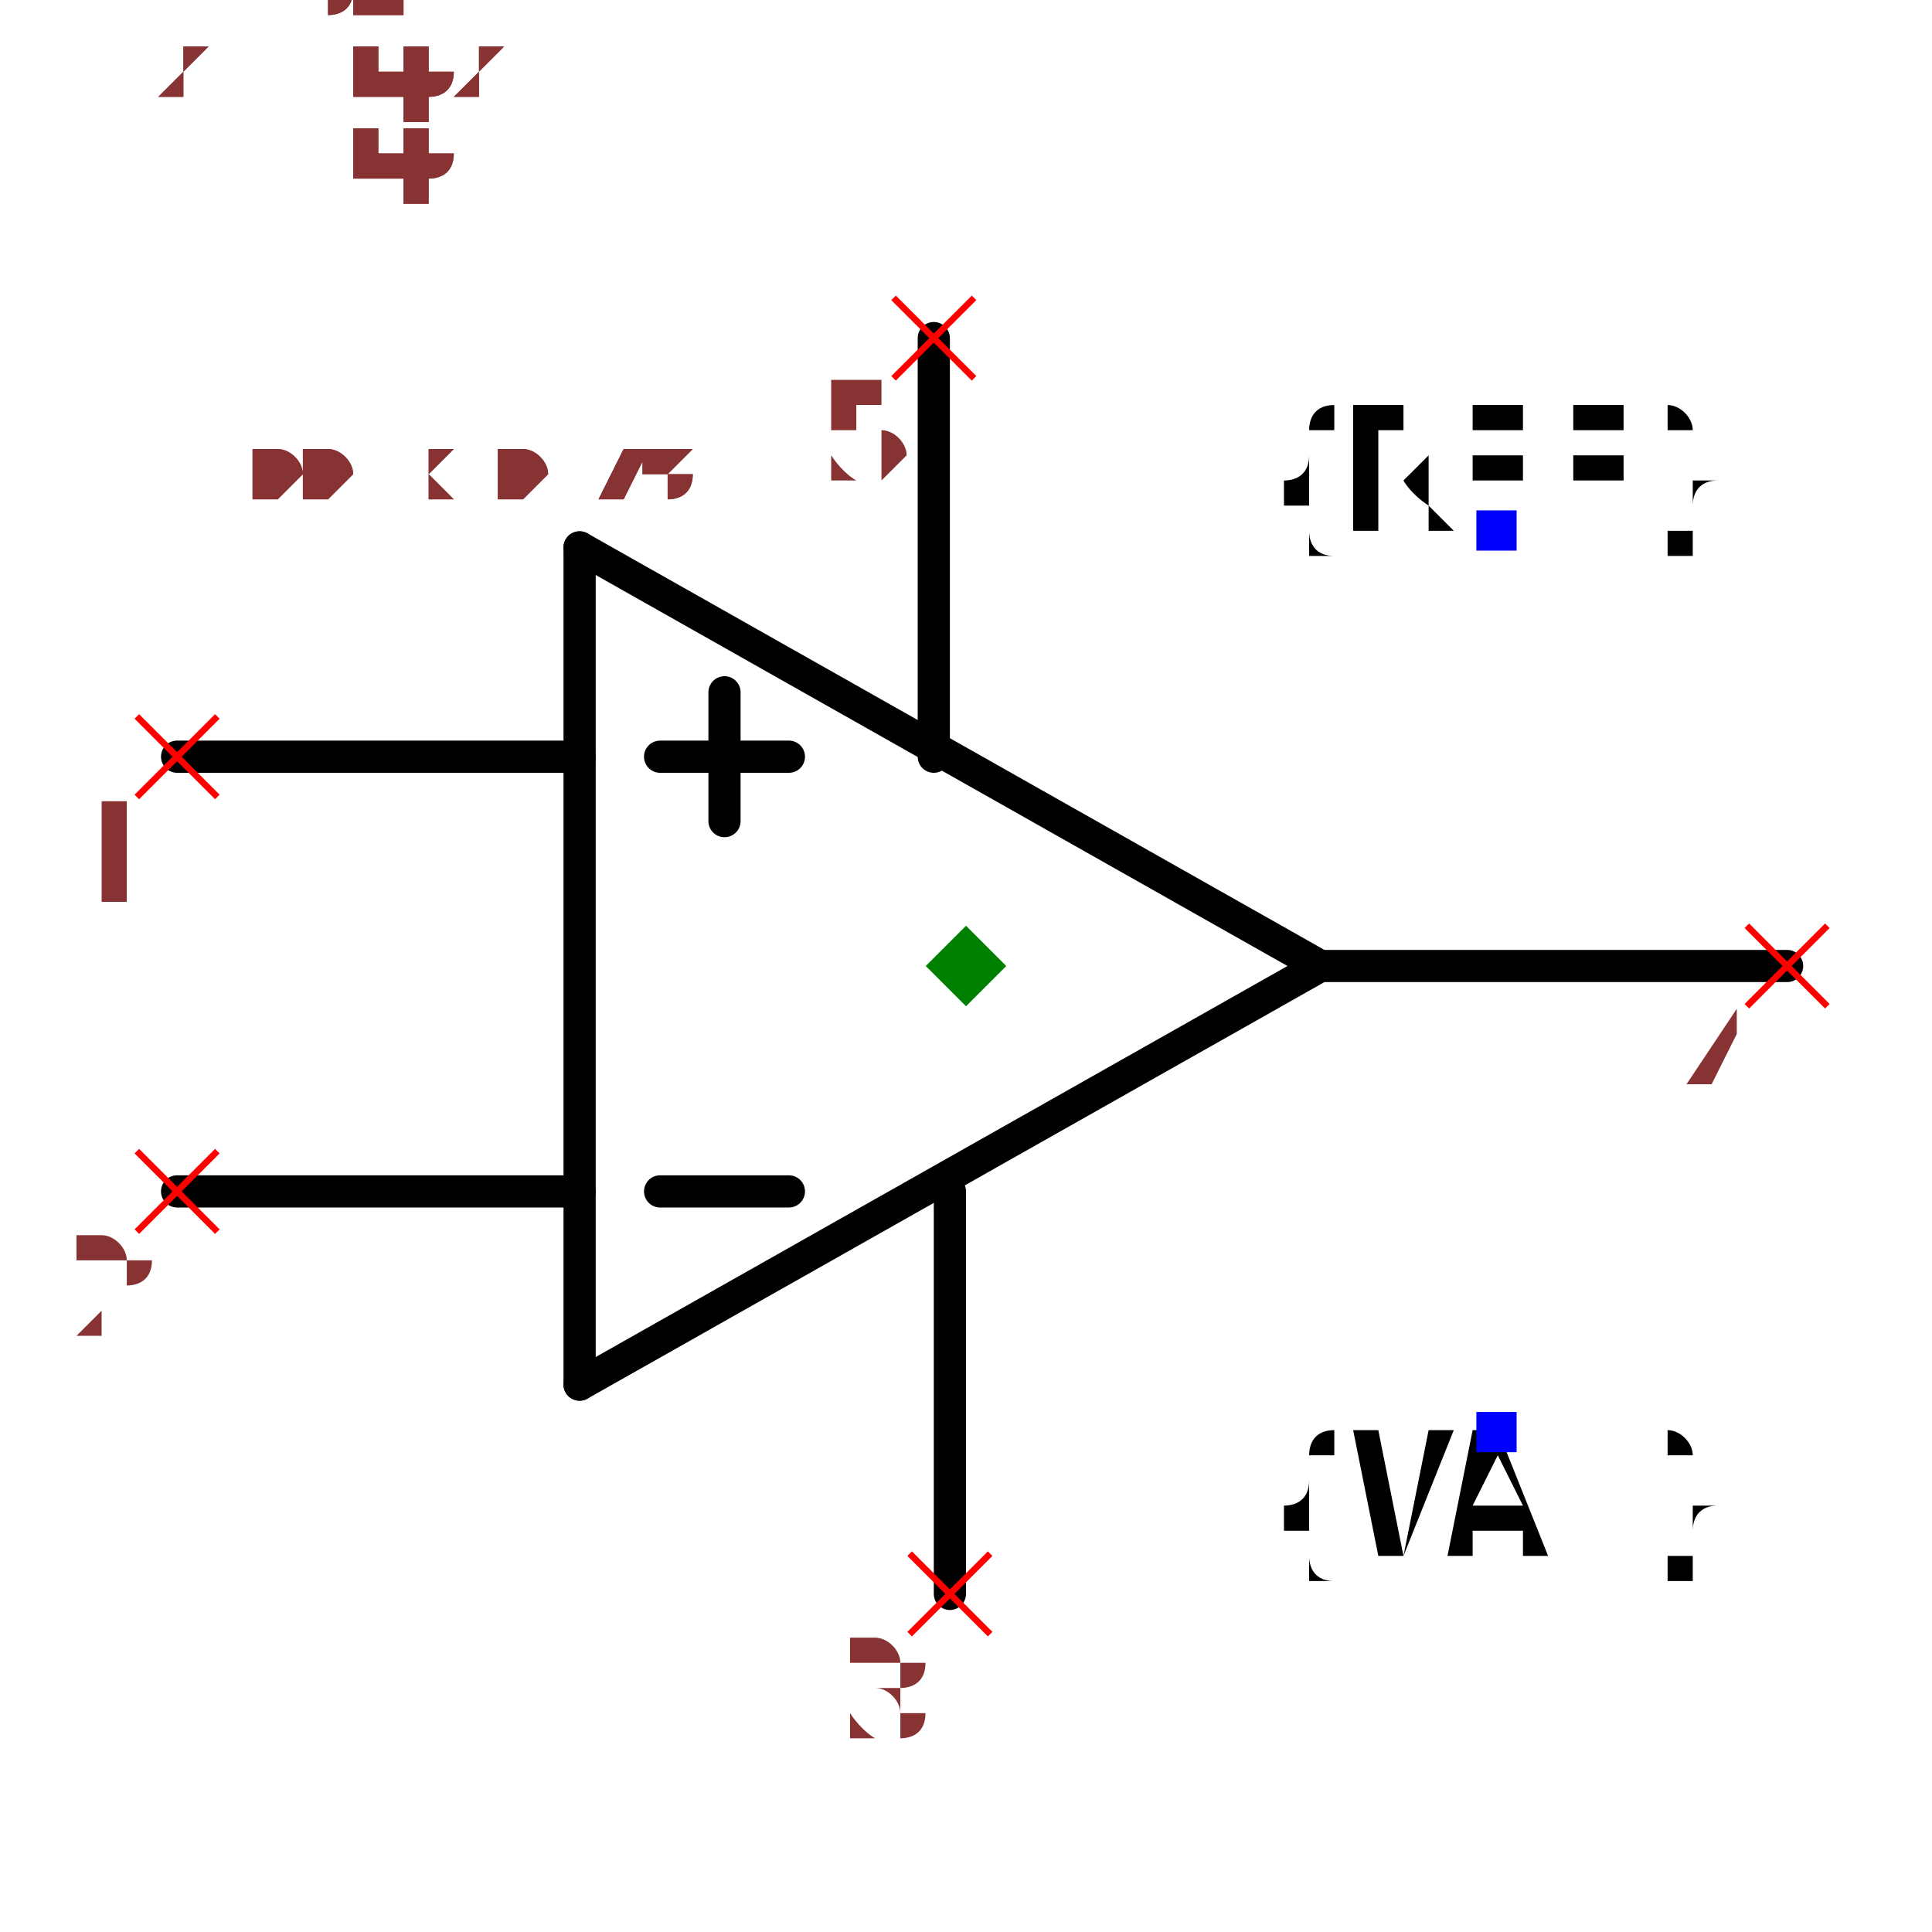
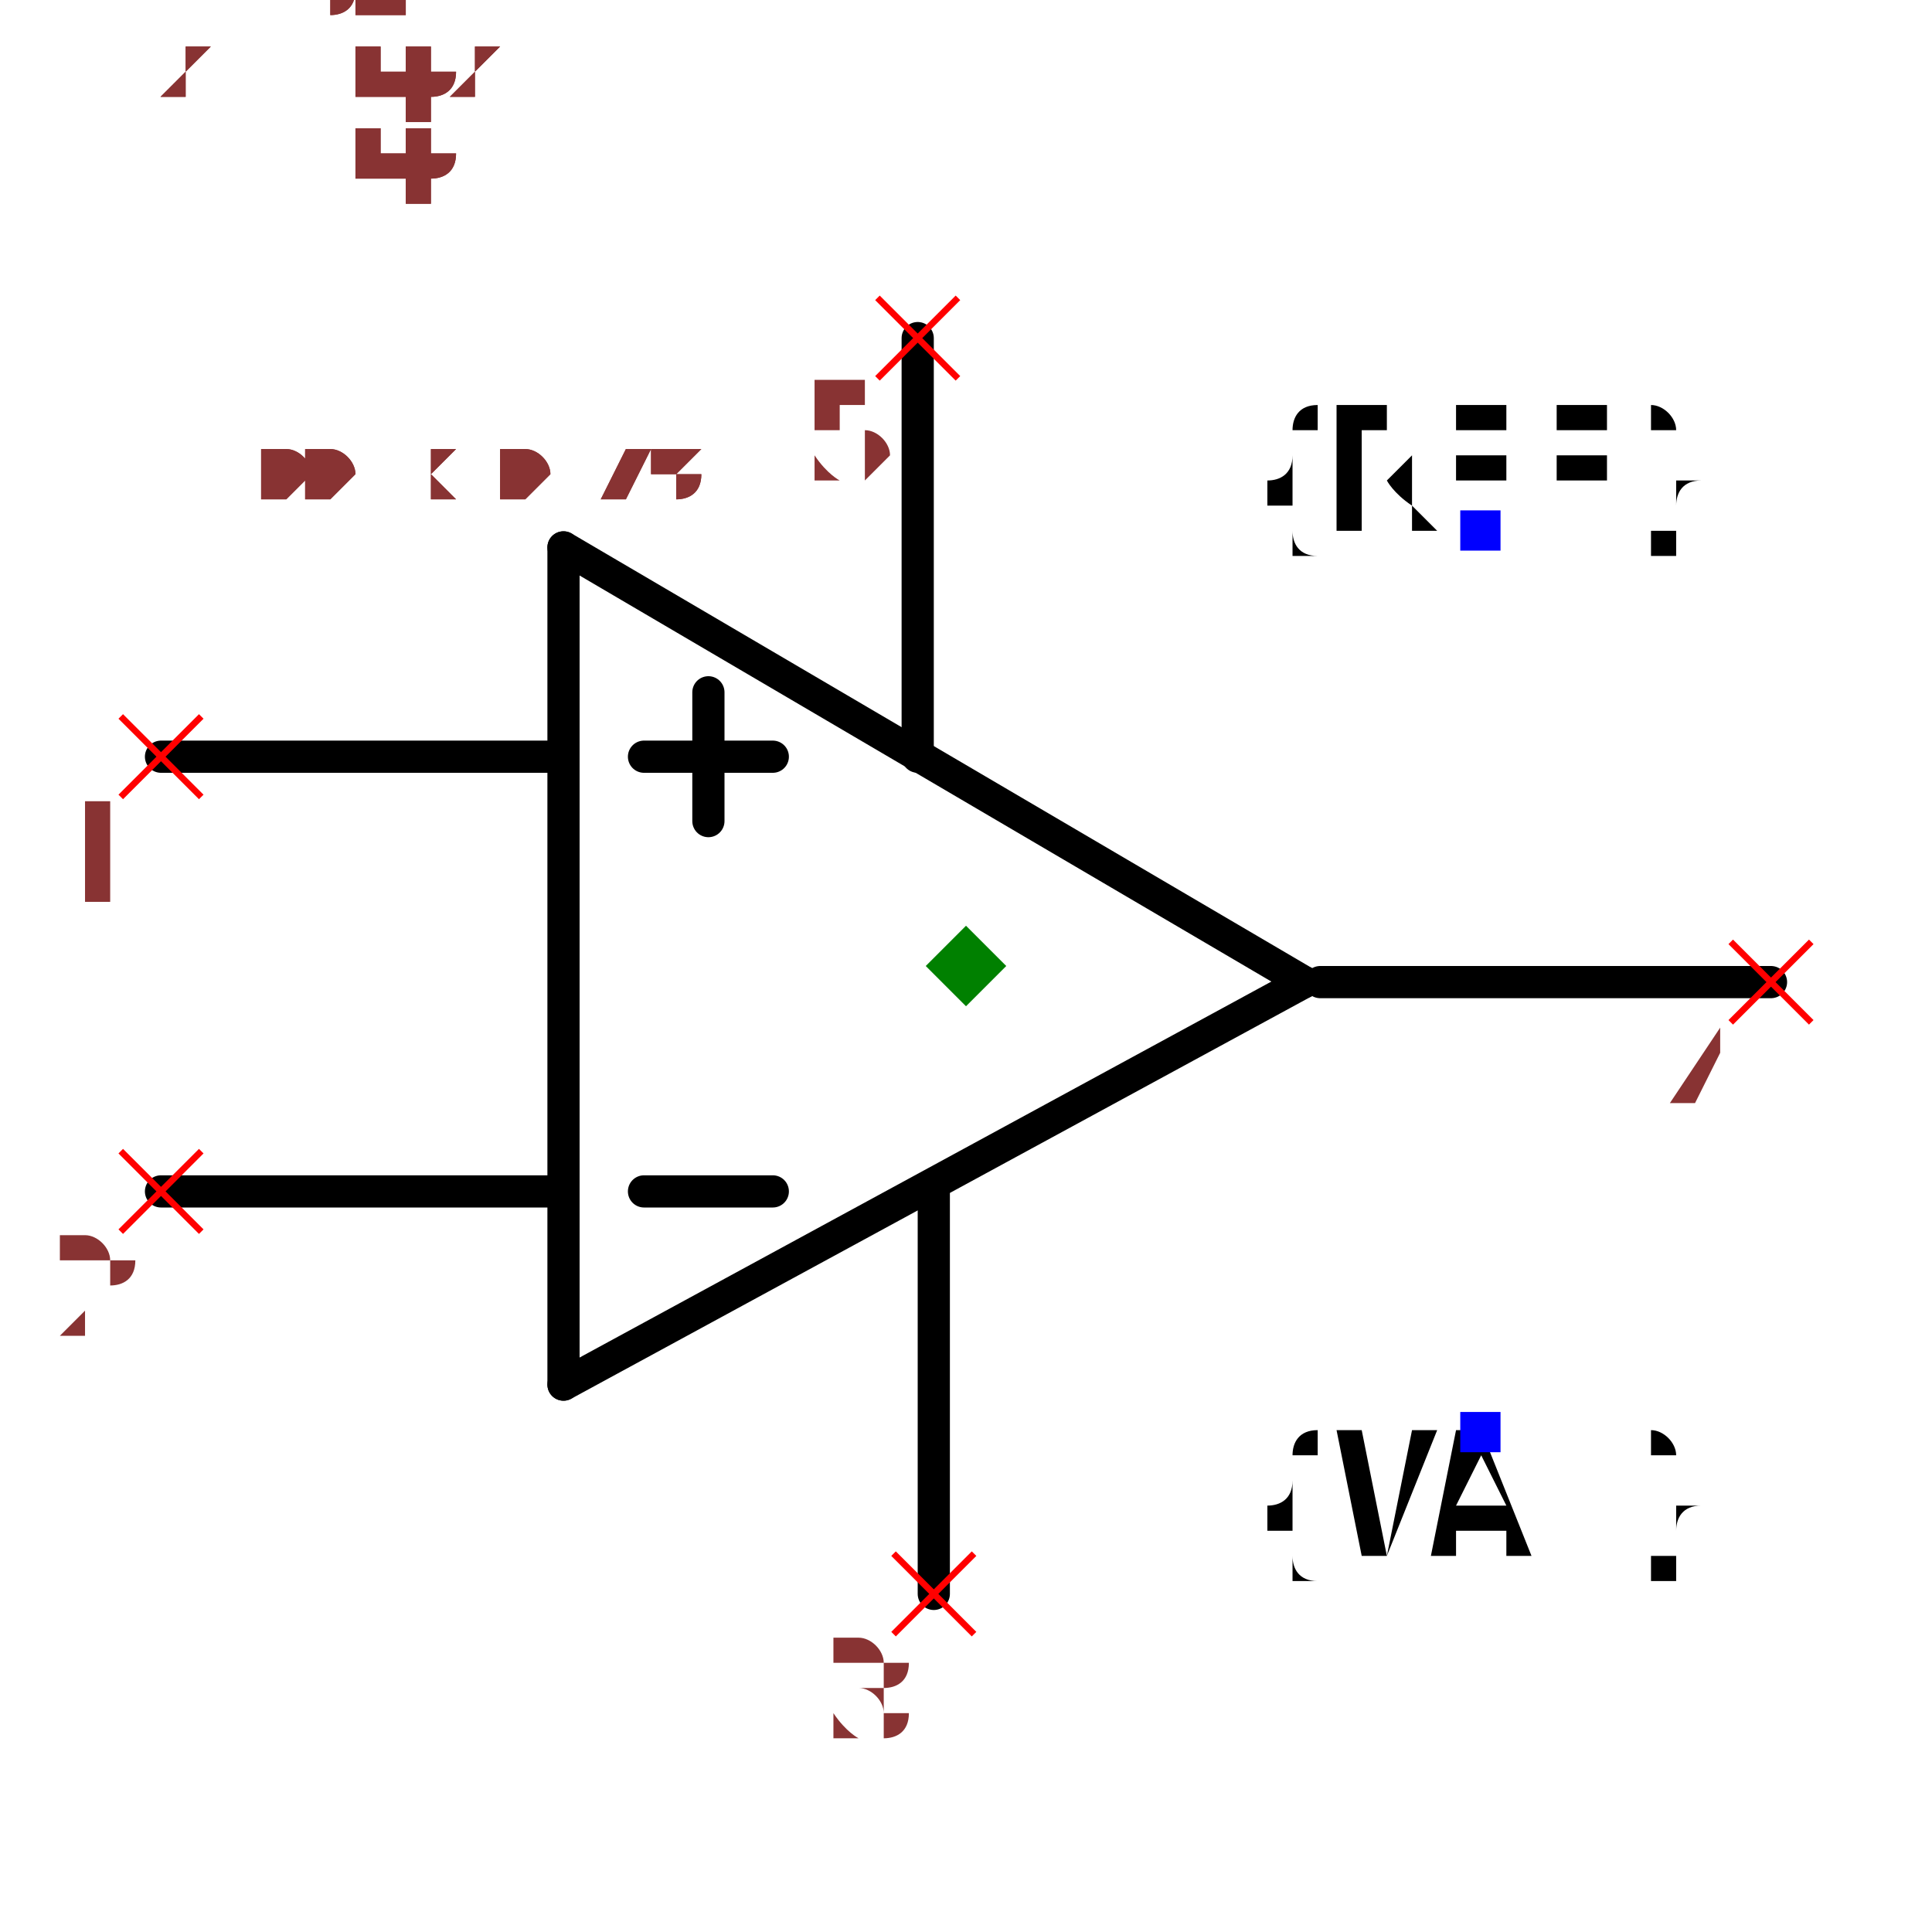
- <svg xmlns="http://www.w3.org/2000/svg" width="150" height="150" viewBox="-0.61 -0.518 1.2 0.936">
-   <path d="M0.21,-0.05 L-0.25,0.21" fill="none" stroke="black" stroke-width="0.02" stroke-linecap="round" stroke-linejoin="round" />
-   <path d="M-0.25,-0.31 L0.21,-0.05" fill="none" stroke="black" stroke-width="0.02" stroke-linecap="round" stroke-linejoin="round" />
-   <path d="M-0.25,0.21 L-0.25,-0.31" fill="none" stroke="black" stroke-width="0.02" stroke-linecap="round" stroke-linejoin="round" />
-   <path d="M-0.25,-0.18 L-0.5,-0.18" fill="none" stroke="black" stroke-width="0.02" stroke-linecap="round" stroke-linejoin="round" />
-   <path d="M-0.25,0.09 L-0.5,0.09" fill="none" stroke="black" stroke-width="0.02" stroke-linecap="round" stroke-linejoin="round" />
-   <path d="M0.5,-0.05 L0.21,-0.05" fill="none" stroke="black" stroke-width="0.02" stroke-linecap="round" stroke-linejoin="round" />
-   <path d="M-0.03,-0.44 L-0.03,-0.18" fill="none" stroke="black" stroke-width="0.02" stroke-linecap="round" stroke-linejoin="round" />
-   <path d="M-0.02,0.34 L-0.02,0.09" fill="none" stroke="black" stroke-width="0.02" stroke-linecap="round" stroke-linejoin="round" />
-   <path d="M-0.12,-0.18 L-0.2,-0.18" fill="black" stroke="black" stroke-width="0.02" stroke-linecap="round" stroke-linejoin="round" />
-   <path d="M-0.12,0.09 L-0.2,0.09" fill="black" stroke="black" stroke-width="0.02" stroke-linecap="round" stroke-linejoin="round" />
-   <path d="M-0.16,-0.14 L-0.16,-0.22" fill="black" stroke="black" stroke-width="0.02" stroke-linecap="round" stroke-linejoin="round" />
-   <text x="0.32" y="-0.32" dx="0" dy="0" text-anchor="middle" style="font: 0.1px monospace; fill: black">{REF}</text>
-   <rect x="0.307" y="-0.333" width="0.025" height="0.025" fill="blue" />
-   <text x="0.32" y="0.24" dx="0" dy="0.075" text-anchor="middle" style="font: 0.1px monospace; fill: black">{VAL}</text>
-   <rect x="0.307" y="0.227" width="0.025" height="0.025" fill="blue" />
-   <line x1="-0.525" y1="-0.205" x2="-0.475" y2="-0.155" stroke="red" stroke-width="0.004" />
-   <line x1="-0.525" y1="-0.155" x2="-0.475" y2="-0.205" stroke="red" stroke-width="0.004" />
-   <text x="-0.54" y="-0.09" text-anchor="middle" style="font: 0.08px monospace; fill: #833;">1</text>
-   <line x1="-0.525" y1="0.065" x2="-0.475" y2="0.115" stroke="red" stroke-width="0.004" />
-   <line x1="-0.525" y1="0.115" x2="-0.475" y2="0.065" stroke="red" stroke-width="0.004" />
-   <text x="-0.54" y="0.18" text-anchor="middle" style="font: 0.08px monospace; fill: #833;">2</text>
-   <line x1="0.475" y1="-0.075" x2="0.525" y2="-0.025" stroke="red" stroke-width="0.004" />
-   <line x1="0.475" y1="-0.025" x2="0.525" y2="-0.075" stroke="red" stroke-width="0.004" />
-   <text x="0.46" y="0.04" text-anchor="middle" style="font: 0.08px monospace; fill: #833;">4</text>
-   <line x1="-0.055" y1="-0.465" x2="-0.005" y2="-0.415" stroke="red" stroke-width="0.004" />
-   <line x1="-0.055" y1="-0.415" x2="-0.005" y2="-0.465" stroke="red" stroke-width="0.004" />
-   <text x="-0.07" y="-0.35" text-anchor="middle" style="font: 0.08px monospace; fill: #833;">5</text>
-   <line x1="-0.045" y1="0.315" x2="0.005" y2="0.365" stroke="red" stroke-width="0.004" />
-   <line x1="-0.045" y1="0.365" x2="0.005" y2="0.315" stroke="red" stroke-width="0.004" />
-   <text x="-0.06" y="0.43" text-anchor="middle" style="font: 0.08px monospace; fill: #833;">3</text>
-   <path d="M -0.01 -0.075 L 0.015 -0.05 L -0.01 -0.025 L -0.035 -0.05 Z" fill="green" />
-   <text x="-0.51" y="-0.34" style="font: 0.05px monospace; fill: #833;">1.00 x 0.78</text>
-   <text x="-0.51" y="-0.39" dy="-0.15" style="font: 0.05px monospace; fill: #833;">1 [inp1]</text>
-   <text x="-0.51" y="-0.44" dy="-0.15" style="font: 0.05px monospace; fill: #833;">2 [inp2]</text>
-   <text x="-0.51" y="-0.49" dy="-0.15" style="font: 0.05px monospace; fill: #833;">4 [out]</text>
-   <text x="-0.51" y="-0.54" dy="-0.15" style="font: 0.05px monospace; fill: #833;">5 [V+]</text>
-   <text x="-0.51" y="-0.59" dy="-0.15" style="font: 0.05px monospace; fill: #833;">3 [V-]</text>
-   <text x="-0.51" y="-0.34" style="font: 0.05px monospace; fill: #833;">1.00 x 0.78</text>
-   <text x="-0.51" y="-0.39" dy="-0.15" style="font: 0.05px monospace; fill: #833;">1 [inp1]</text>
-   <text x="-0.51" y="-0.44" dy="-0.15" style="font: 0.05px monospace; fill: #833;">2 [inp2]</text>
-   <text x="-0.51" y="-0.49" dy="-0.15" style="font: 0.05px monospace; fill: #833;">4 [out]</text>
-   <text x="-0.51" y="-0.54" dy="-0.15" style="font: 0.05px monospace; fill: #833;">5 [V+]</text>
-   <text x="-0.51" y="-0.59" dy="-0.15" style="font: 0.05px monospace; fill: #833;">3 [V-]</text>
+ <svg xmlns="http://www.w3.org/2000/svg" width="150" height="150" viewBox="-0.67 -0.518 1.2 0.936">
+   <path d="M0.14,-0.04 L-0.32,0.21" fill="none" stroke="black" stroke-width="0.02" stroke-linecap="round" stroke-linejoin="round" />
+   <path d="M-0.32,-0.31 L0.14,-0.04" fill="none" stroke="black" stroke-width="0.02" stroke-linecap="round" stroke-linejoin="round" />
+   <path d="M-0.32,0.21 L-0.32,-0.31" fill="none" stroke="black" stroke-width="0.02" stroke-linecap="round" stroke-linejoin="round" />
+   <path d="M-0.32,-0.18 L-0.57,-0.18" fill="none" stroke="black" stroke-width="0.02" stroke-linecap="round" stroke-linejoin="round" />
+   <path d="M-0.32,0.09 L-0.57,0.09" fill="none" stroke="black" stroke-width="0.02" stroke-linecap="round" stroke-linejoin="round" />
+   <path d="M0.43,-0.04 L0.15,-0.04" fill="none" stroke="black" stroke-width="0.02" stroke-linecap="round" stroke-linejoin="round" />
+   <path d="M-0.1,-0.44 L-0.1,-0.18" fill="none" stroke="black" stroke-width="0.02" stroke-linecap="round" stroke-linejoin="round" />
+   <path d="M-0.09,0.34 L-0.09,0.09" fill="none" stroke="black" stroke-width="0.02" stroke-linecap="round" stroke-linejoin="round" />
+   <path d="M-0.19,-0.18 L-0.27,-0.18" fill="black" stroke="black" stroke-width="0.02" stroke-linecap="round" stroke-linejoin="round" />
+   <path d="M-0.19,0.09 L-0.27,0.09" fill="black" stroke="black" stroke-width="0.02" stroke-linecap="round" stroke-linejoin="round" />
+   <path d="M-0.23,-0.14 L-0.23,-0.22" fill="black" stroke="black" stroke-width="0.02" stroke-linecap="round" stroke-linejoin="round" />
+   <text x="0.25" y="-0.32" dx="0" dy="0" text-anchor="middle" style="font: 0.1px monospace; fill: black">{REF}</text>
+   <rect x="0.237" y="-0.333" width="0.025" height="0.025" fill="blue" />
+   <text x="0.25" y="0.24" dx="0" dy="0.075" text-anchor="middle" style="font: 0.1px monospace; fill: black">{VAL}</text>
+   <rect x="0.237" y="0.227" width="0.025" height="0.025" fill="blue" />
+   <line x1="-0.595" y1="-0.205" x2="-0.545" y2="-0.155" stroke="red" stroke-width="0.004" />
+   <line x1="-0.595" y1="-0.155" x2="-0.545" y2="-0.205" stroke="red" stroke-width="0.004" />
+   <text x="-0.61" y="-0.09" text-anchor="middle" style="font: 0.08px monospace; fill: #833;">1</text>
+   <line x1="-0.595" y1="0.065" x2="-0.545" y2="0.115" stroke="red" stroke-width="0.004" />
+   <line x1="-0.595" y1="0.115" x2="-0.545" y2="0.065" stroke="red" stroke-width="0.004" />
+   <text x="-0.61" y="0.18" text-anchor="middle" style="font: 0.08px monospace; fill: #833;">2</text>
+   <line x1="0.405" y1="-0.065" x2="0.455" y2="-0.015" stroke="red" stroke-width="0.004" />
+   <line x1="0.405" y1="-0.015" x2="0.455" y2="-0.065" stroke="red" stroke-width="0.004" />
+   <text x="0.39" y="0.05" text-anchor="middle" style="font: 0.08px monospace; fill: #833;">4</text>
+   <line x1="-0.125" y1="-0.465" x2="-0.075" y2="-0.415" stroke="red" stroke-width="0.004" />
+   <line x1="-0.125" y1="-0.415" x2="-0.075" y2="-0.465" stroke="red" stroke-width="0.004" />
+   <text x="-0.14" y="-0.35" text-anchor="middle" style="font: 0.08px monospace; fill: #833;">5</text>
+   <line x1="-0.115" y1="0.315" x2="-0.065" y2="0.365" stroke="red" stroke-width="0.004" />
+   <line x1="-0.115" y1="0.365" x2="-0.065" y2="0.315" stroke="red" stroke-width="0.004" />
+   <text x="-0.13" y="0.43" text-anchor="middle" style="font: 0.08px monospace; fill: #833;">3</text>
+   <path d="M -0.07 -0.075 L -0.045 -0.05 L -0.07 -0.025 L -0.095 -0.05 Z" fill="green" />
+   <text x="-0.57" y="-0.34" style="font: 0.05px monospace; fill: #833;">1.00 x 0.78</text>
+   <text x="-0.57" y="-0.39" dy="-0.15" style="font: 0.05px monospace; fill: #833;">1 [inp1]</text>
+   <text x="-0.57" y="-0.44" dy="-0.15" style="font: 0.05px monospace; fill: #833;">2 [inp2]</text>
+   <text x="-0.57" y="-0.49" dy="-0.15" style="font: 0.05px monospace; fill: #833;">4 [out]</text>
+   <text x="-0.57" y="-0.54" dy="-0.15" style="font: 0.05px monospace; fill: #833;">5 [V+]</text>
+   <text x="-0.57" y="-0.59" dy="-0.15" style="font: 0.05px monospace; fill: #833;">3 [V-]</text>
+   <text x="-0.57" y="-0.34" style="font: 0.05px monospace; fill: #833;">1.00 x 0.78</text>
+   <text x="-0.57" y="-0.39" dy="-0.15" style="font: 0.05px monospace; fill: #833;">1 [inp1]</text>
+   <text x="-0.57" y="-0.44" dy="-0.15" style="font: 0.05px monospace; fill: #833;">2 [inp2]</text>
+   <text x="-0.57" y="-0.49" dy="-0.15" style="font: 0.05px monospace; fill: #833;">4 [out]</text>
+   <text x="-0.57" y="-0.54" dy="-0.15" style="font: 0.05px monospace; fill: #833;">5 [V+]</text>
+   <text x="-0.57" y="-0.59" dy="-0.15" style="font: 0.05px monospace; fill: #833;">3 [V-]</text>
</svg>
